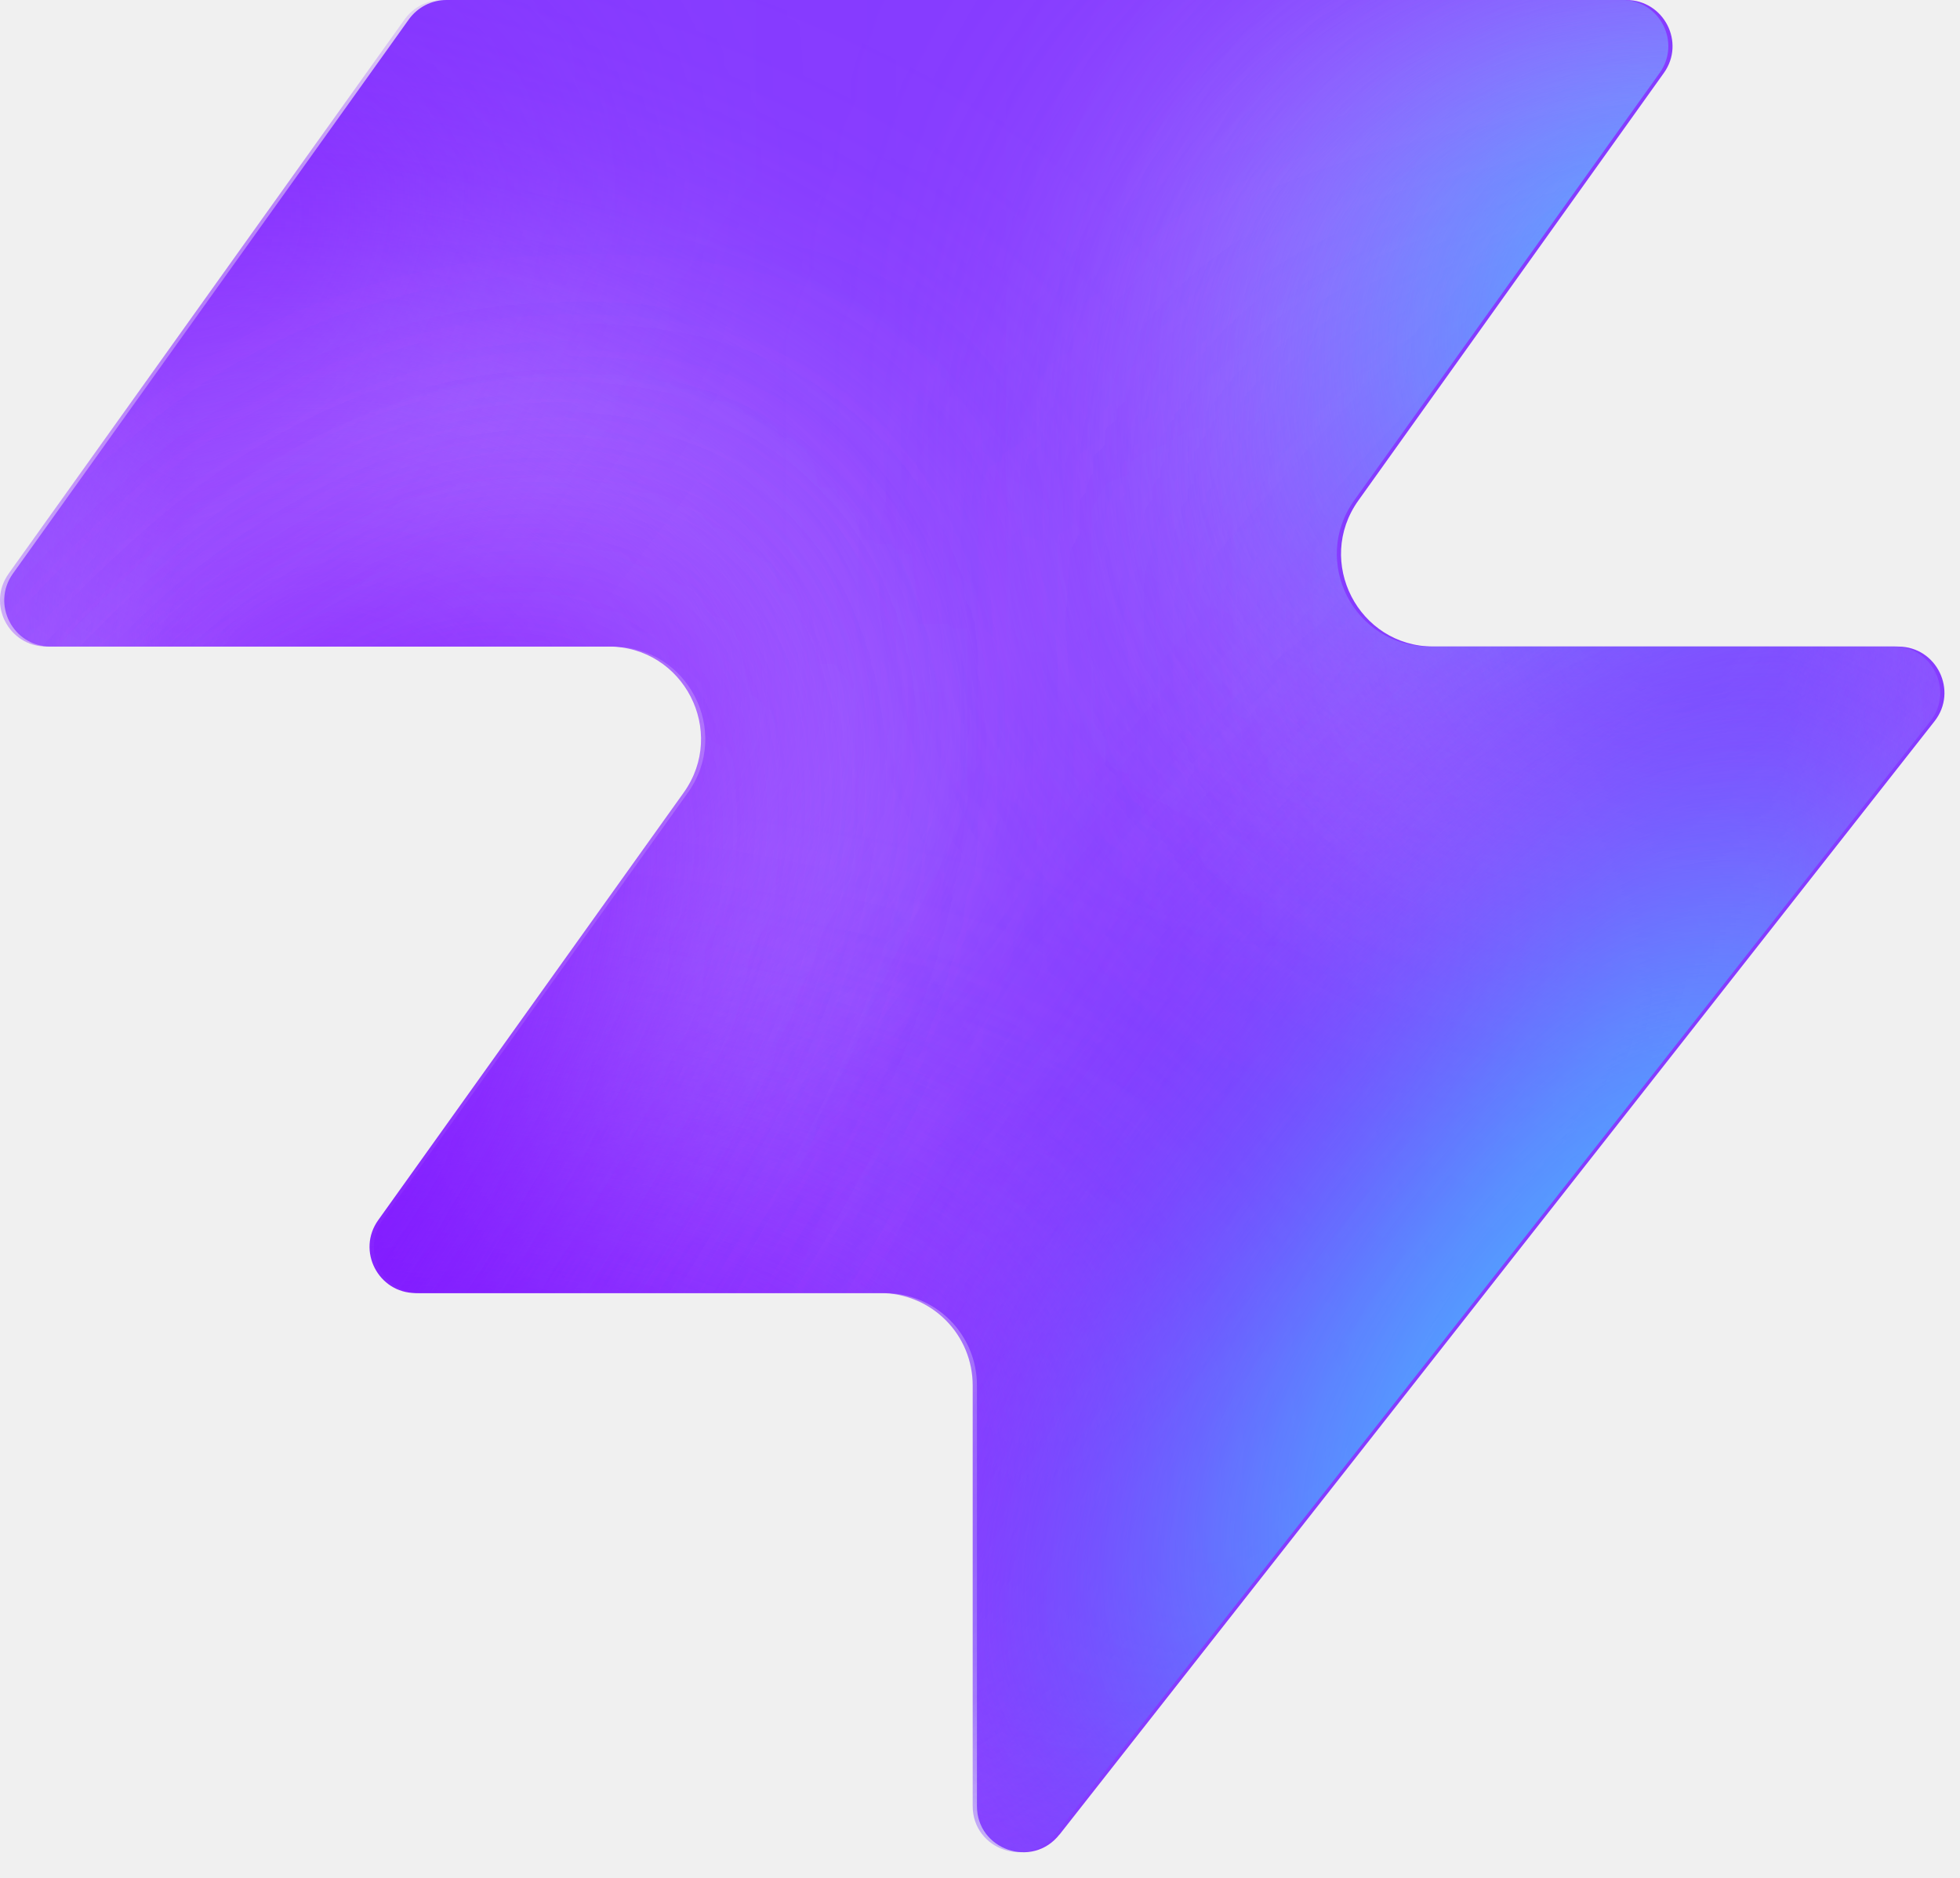
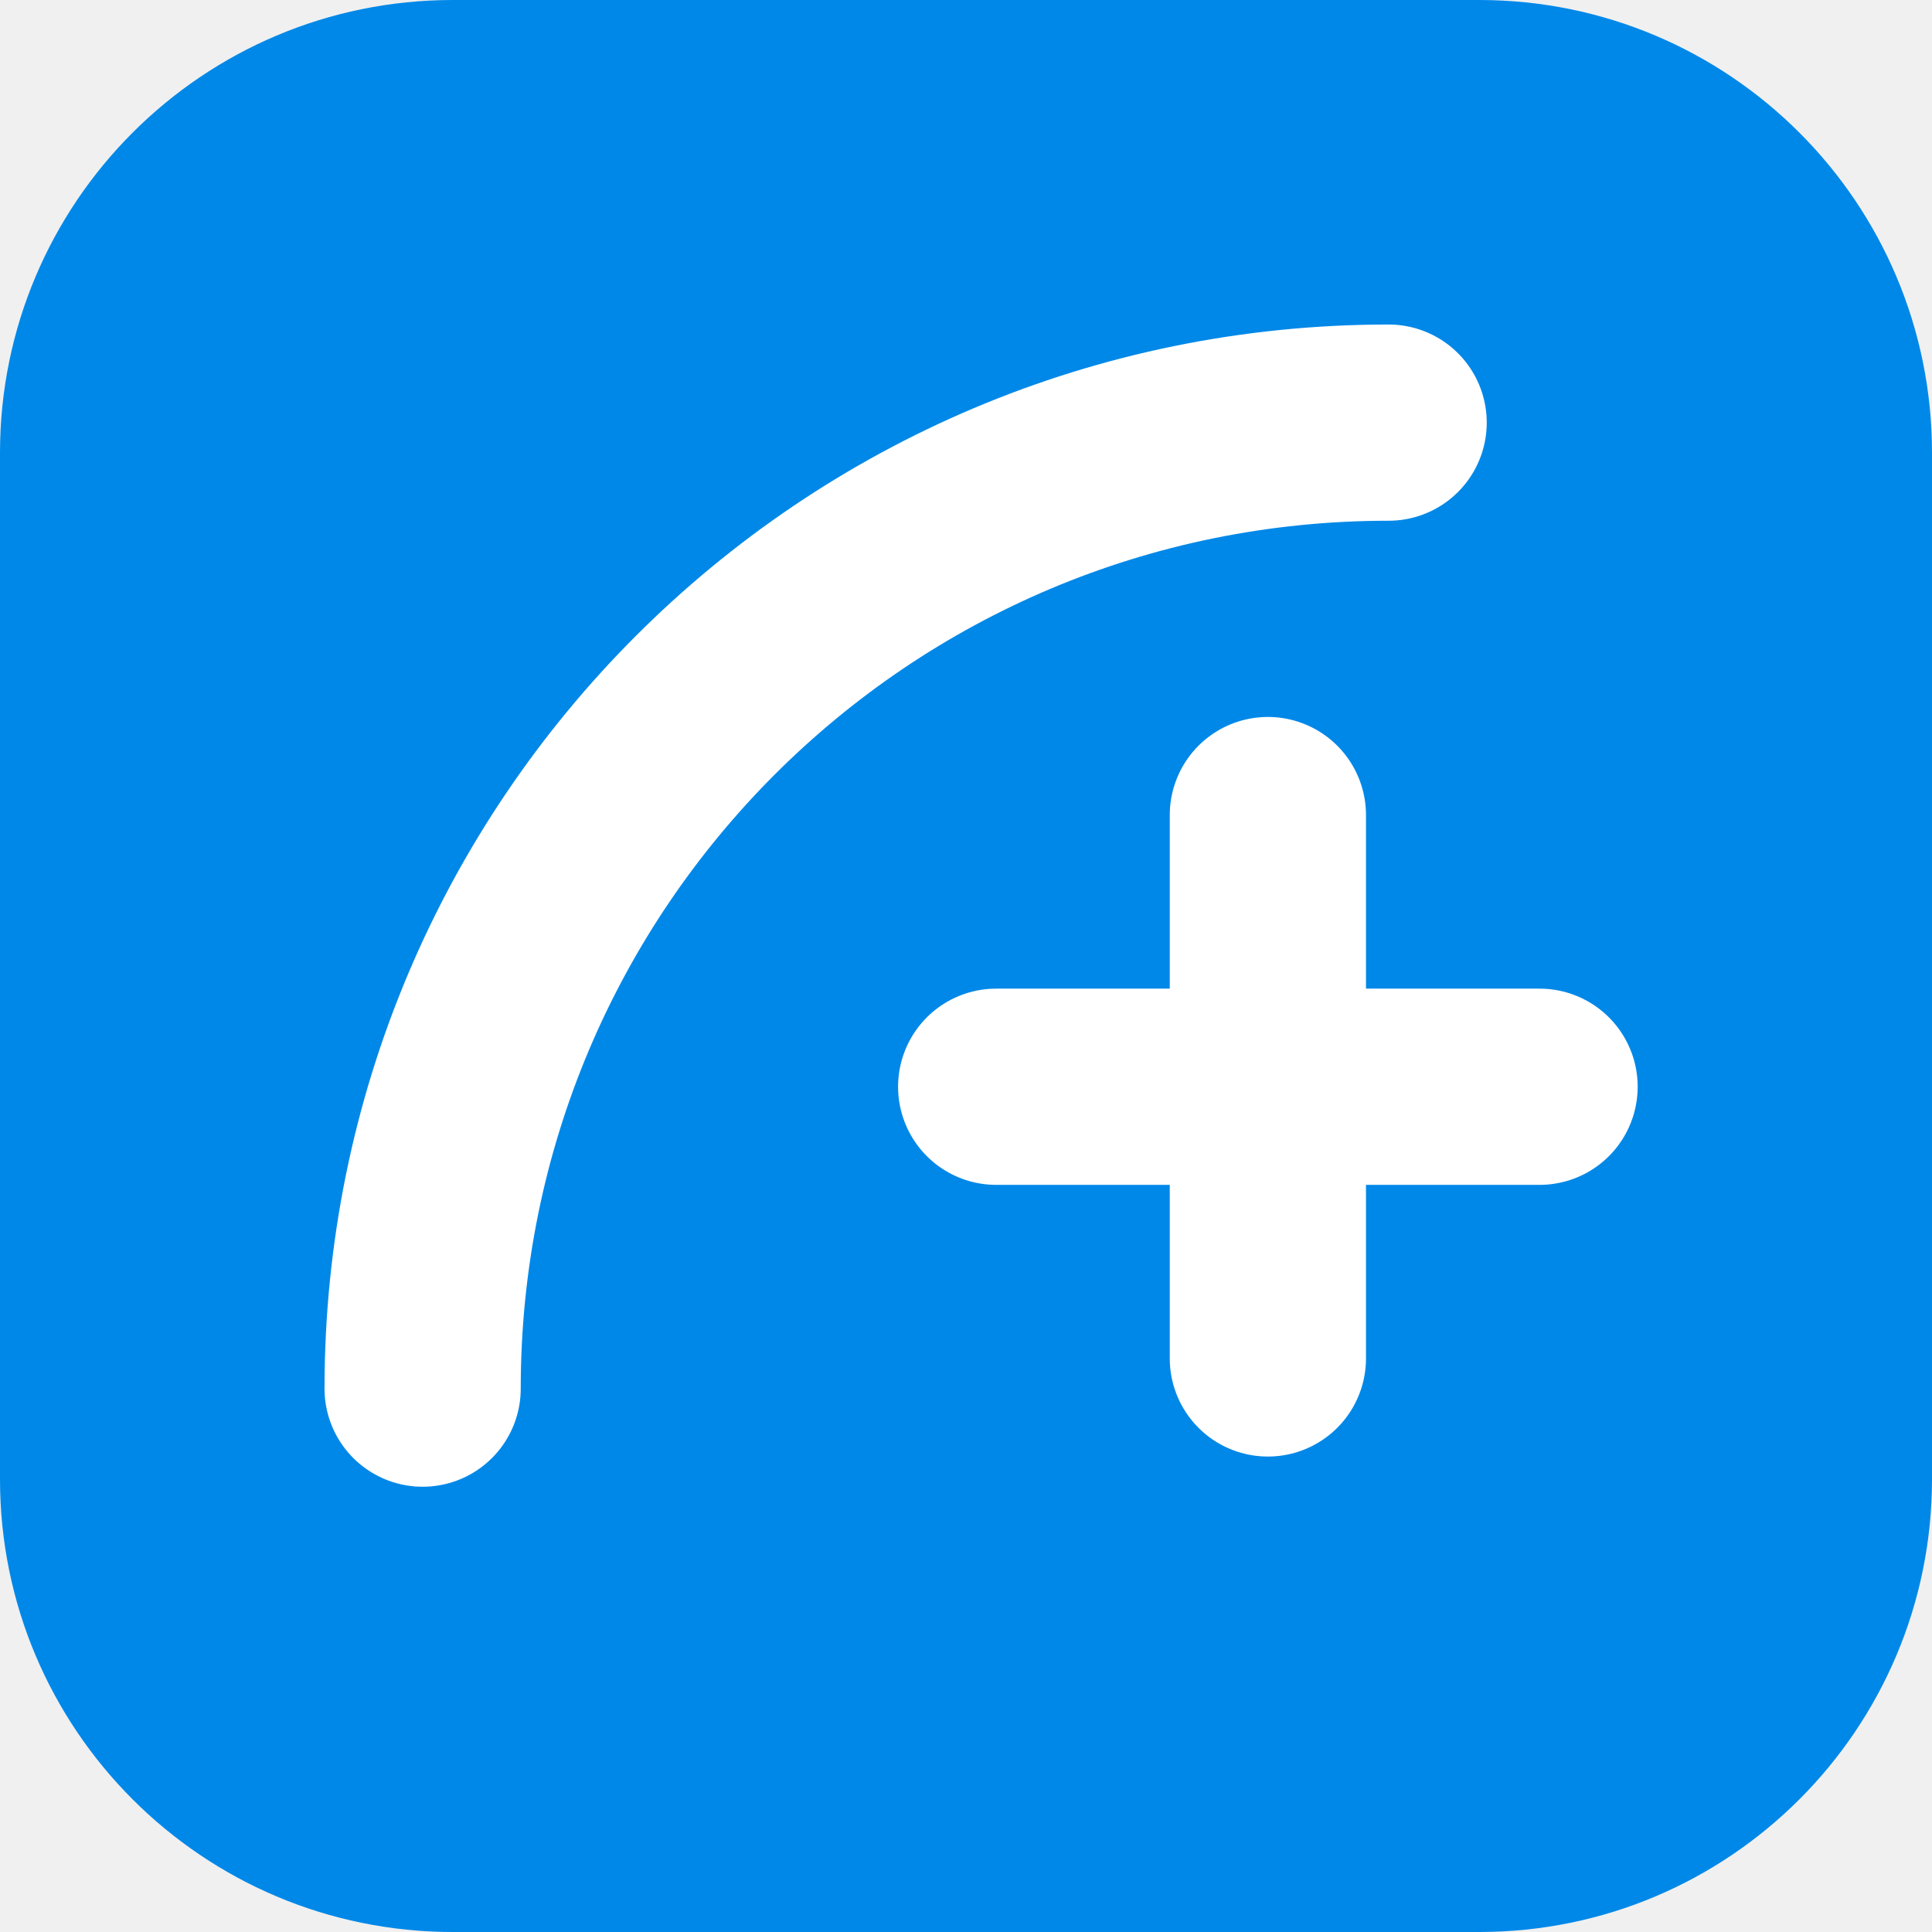
- <svg xmlns="http://www.w3.org/2000/svg" width="48" height="46" fill="none" viewBox="0 0 48 46">
-   <path fill="#863bff" d="M25.946 44.938c-.664.845-2.021.375-2.021-.698V33.937a2.26 2.26 0 0 0-2.262-2.262H10.287c-.92 0-1.456-1.04-.92-1.788l7.48-10.471c1.07-1.497 0-3.578-1.842-3.578H1.237c-.92 0-1.456-1.04-.92-1.788L10.013.474c.214-.297.556-.474.92-.474h28.894c.92 0 1.456 1.04.92 1.788l-7.48 10.471c-1.07 1.498 0 3.579 1.842 3.579h11.377c.943 0 1.473 1.088.89 1.83L25.947 44.94z" style="fill:#863bff;fill:color(display-p3 .525 .23 1);fill-opacity:1" />
-   <mask id="a" width="48" height="46" x="0" y="0" maskUnits="userSpaceOnUse" style="mask-type:alpha">
-     <path fill="#000" d="M25.842 44.938c-.664.844-2.021.375-2.021-.698V33.937a2.26 2.26 0 0 0-2.262-2.262H10.183c-.92 0-1.456-1.04-.92-1.788l7.48-10.471c1.07-1.498 0-3.579-1.842-3.579H1.133c-.92 0-1.456-1.04-.92-1.787L9.91.473c.214-.297.556-.474.92-.474h28.894c.92 0 1.456 1.04.92 1.788l-7.48 10.471c-1.07 1.498 0 3.578 1.842 3.578h11.377c.943 0 1.473 1.088.89 1.832L25.843 44.94z" style="fill:#000;fill-opacity:1" />
-   </mask>
-   <g mask="url(#a)">
-     <g filter="url(#b)">
-       <ellipse cx="5.508" cy="14.704" fill="#ede6ff" rx="5.508" ry="14.704" style="fill:#ede6ff;fill:color(display-p3 .927 .903 1);fill-opacity:1" transform="matrix(.00324 1 1 -.00324 -4.47 31.516)" />
-     </g>
-     <g filter="url(#c)">
-       <ellipse cx="10.399" cy="29.851" fill="#ede6ff" rx="10.399" ry="29.851" style="fill:#ede6ff;fill:color(display-p3 .927 .903 1);fill-opacity:1" transform="matrix(.00324 1 1 -.00324 -39.328 7.883)" />
-     </g>
-     <g filter="url(#d)">
-       <ellipse cx="5.508" cy="30.487" fill="#7e14ff" rx="5.508" ry="30.487" style="fill:#7e14ff;fill:color(display-p3 .492 .077 1);fill-opacity:1" transform="rotate(89.814 -25.913 -14.639)scale(1 -1)" />
-     </g>
-     <g filter="url(#e)">
-       <ellipse cx="5.508" cy="30.599" fill="#7e14ff" rx="5.508" ry="30.599" style="fill:#7e14ff;fill:color(display-p3 .492 .077 1);fill-opacity:1" transform="rotate(89.814 -32.644 -3.334)scale(1 -1)" />
-     </g>
-     <g filter="url(#f)">
-       <ellipse cx="5.508" cy="30.599" fill="#7e14ff" rx="5.508" ry="30.599" style="fill:#7e14ff;fill:color(display-p3 .492 .077 1);fill-opacity:1" transform="matrix(.00324 1 1 -.00324 -34.34 30.47)" />
-     </g>
-     <g filter="url(#g)">
-       <ellipse cx="14.072" cy="22.078" fill="#ede6ff" rx="14.072" ry="22.078" style="fill:#ede6ff;fill:color(display-p3 .927 .903 1);fill-opacity:1" transform="rotate(93.35 24.506 48.493)scale(-1 1)" />
-     </g>
-     <g filter="url(#h)">
-       <ellipse cx="3.47" cy="21.501" fill="#7e14ff" rx="3.47" ry="21.501" style="fill:#7e14ff;fill:color(display-p3 .492 .077 1);fill-opacity:1" transform="rotate(89.009 28.708 47.59)scale(-1 1)" />
-     </g>
-     <g filter="url(#i)">
-       <ellipse cx="3.47" cy="21.501" fill="#7e14ff" rx="3.47" ry="21.501" style="fill:#7e14ff;fill:color(display-p3 .492 .077 1);fill-opacity:1" transform="rotate(89.009 28.708 47.59)scale(-1 1)" />
-     </g>
-     <g filter="url(#j)">
-       <ellipse cx=".387" cy="8.972" fill="#7e14ff" rx="4.407" ry="29.108" style="fill:#7e14ff;fill:color(display-p3 .492 .077 1);fill-opacity:1" transform="rotate(39.51 .387 8.972)" />
-     </g>
-     <g filter="url(#k)">
-       <ellipse cx="47.523" cy="-6.092" fill="#7e14ff" rx="4.407" ry="29.108" style="fill:#7e14ff;fill:color(display-p3 .492 .077 1);fill-opacity:1" transform="rotate(37.892 47.523 -6.092)" />
-     </g>
-     <g filter="url(#l)">
-       <ellipse cx="41.412" cy="6.333" fill="#47bfff" rx="5.971" ry="9.665" style="fill:#47bfff;fill:color(display-p3 .28 .748 1);fill-opacity:1" transform="rotate(37.892 41.412 6.333)" />
-     </g>
-     <g filter="url(#m)">
-       <ellipse cx="-1.879" cy="38.332" fill="#7e14ff" rx="4.407" ry="29.108" style="fill:#7e14ff;fill:color(display-p3 .492 .077 1);fill-opacity:1" transform="rotate(37.892 -1.88 38.332)" />
-     </g>
-     <g filter="url(#n)">
-       <ellipse cx="-1.879" cy="38.332" fill="#7e14ff" rx="4.407" ry="29.108" style="fill:#7e14ff;fill:color(display-p3 .492 .077 1);fill-opacity:1" transform="rotate(37.892 -1.88 38.332)" />
-     </g>
-     <g filter="url(#o)">
-       <ellipse cx="35.651" cy="29.907" fill="#7e14ff" rx="4.407" ry="29.108" style="fill:#7e14ff;fill:color(display-p3 .492 .077 1);fill-opacity:1" transform="rotate(37.892 35.651 29.907)" />
-     </g>
-     <g filter="url(#p)">
-       <ellipse cx="38.418" cy="32.4" fill="#47bfff" rx="5.971" ry="15.297" style="fill:#47bfff;fill:color(display-p3 .28 .748 1);fill-opacity:1" transform="rotate(37.892 38.418 32.4)" />
-     </g>
-   </g>
-   <defs>
-     <filter id="b" width="60.045" height="41.654" x="-19.77" y="16.149" color-interpolation-filters="sRGB" filterUnits="userSpaceOnUse">
-       <feFlood flood-opacity="0" result="BackgroundImageFix" />
-       <feBlend in="SourceGraphic" in2="BackgroundImageFix" result="shape" />
-       <feGaussianBlur result="effect1_foregroundBlur_2002_17158" stdDeviation="7.659" />
-     </filter>
-     <filter id="c" width="90.34" height="51.437" x="-54.613" y="-7.533" color-interpolation-filters="sRGB" filterUnits="userSpaceOnUse">
-       <feFlood flood-opacity="0" result="BackgroundImageFix" />
-       <feBlend in="SourceGraphic" in2="BackgroundImageFix" result="shape" />
-       <feGaussianBlur result="effect1_foregroundBlur_2002_17158" stdDeviation="7.659" />
-     </filter>
-     <filter id="d" width="79.355" height="29.4" x="-49.64" y="2.03" color-interpolation-filters="sRGB" filterUnits="userSpaceOnUse">
-       <feFlood flood-opacity="0" result="BackgroundImageFix" />
-       <feBlend in="SourceGraphic" in2="BackgroundImageFix" result="shape" />
-       <feGaussianBlur result="effect1_foregroundBlur_2002_17158" stdDeviation="4.596" />
-     </filter>
-     <filter id="e" width="79.579" height="29.4" x="-45.045" y="20.029" color-interpolation-filters="sRGB" filterUnits="userSpaceOnUse">
-       <feFlood flood-opacity="0" result="BackgroundImageFix" />
-       <feBlend in="SourceGraphic" in2="BackgroundImageFix" result="shape" />
-       <feGaussianBlur result="effect1_foregroundBlur_2002_17158" stdDeviation="4.596" />
-     </filter>
-     <filter id="f" width="79.579" height="29.4" x="-43.513" y="21.178" color-interpolation-filters="sRGB" filterUnits="userSpaceOnUse">
-       <feFlood flood-opacity="0" result="BackgroundImageFix" />
-       <feBlend in="SourceGraphic" in2="BackgroundImageFix" result="shape" />
-       <feGaussianBlur result="effect1_foregroundBlur_2002_17158" stdDeviation="4.596" />
-     </filter>
-     <filter id="g" width="74.749" height="58.852" x="15.756" y="-17.901" color-interpolation-filters="sRGB" filterUnits="userSpaceOnUse">
-       <feFlood flood-opacity="0" result="BackgroundImageFix" />
-       <feBlend in="SourceGraphic" in2="BackgroundImageFix" result="shape" />
-       <feGaussianBlur result="effect1_foregroundBlur_2002_17158" stdDeviation="7.659" />
-     </filter>
-     <filter id="h" width="61.377" height="25.362" x="23.548" y="2.284" color-interpolation-filters="sRGB" filterUnits="userSpaceOnUse">
-       <feFlood flood-opacity="0" result="BackgroundImageFix" />
-       <feBlend in="SourceGraphic" in2="BackgroundImageFix" result="shape" />
-       <feGaussianBlur result="effect1_foregroundBlur_2002_17158" stdDeviation="4.596" />
-     </filter>
-     <filter id="i" width="61.377" height="25.362" x="23.548" y="2.284" color-interpolation-filters="sRGB" filterUnits="userSpaceOnUse">
-       <feFlood flood-opacity="0" result="BackgroundImageFix" />
-       <feBlend in="SourceGraphic" in2="BackgroundImageFix" result="shape" />
-       <feGaussianBlur result="effect1_foregroundBlur_2002_17158" stdDeviation="4.596" />
-     </filter>
-     <filter id="j" width="56.045" height="63.649" x="-27.636" y="-22.853" color-interpolation-filters="sRGB" filterUnits="userSpaceOnUse">
-       <feFlood flood-opacity="0" result="BackgroundImageFix" />
-       <feBlend in="SourceGraphic" in2="BackgroundImageFix" result="shape" />
-       <feGaussianBlur result="effect1_foregroundBlur_2002_17158" stdDeviation="4.596" />
-     </filter>
-     <filter id="k" width="54.814" height="64.646" x="20.116" y="-38.415" color-interpolation-filters="sRGB" filterUnits="userSpaceOnUse">
-       <feFlood flood-opacity="0" result="BackgroundImageFix" />
-       <feBlend in="SourceGraphic" in2="BackgroundImageFix" result="shape" />
-       <feGaussianBlur result="effect1_foregroundBlur_2002_17158" stdDeviation="4.596" />
-     </filter>
-     <filter id="l" width="33.541" height="35.313" x="24.641" y="-11.323" color-interpolation-filters="sRGB" filterUnits="userSpaceOnUse">
-       <feFlood flood-opacity="0" result="BackgroundImageFix" />
-       <feBlend in="SourceGraphic" in2="BackgroundImageFix" result="shape" />
-       <feGaussianBlur result="effect1_foregroundBlur_2002_17158" stdDeviation="4.596" />
-     </filter>
-     <filter id="m" width="54.814" height="64.646" x="-29.286" y="6.009" color-interpolation-filters="sRGB" filterUnits="userSpaceOnUse">
-       <feFlood flood-opacity="0" result="BackgroundImageFix" />
-       <feBlend in="SourceGraphic" in2="BackgroundImageFix" result="shape" />
-       <feGaussianBlur result="effect1_foregroundBlur_2002_17158" stdDeviation="4.596" />
-     </filter>
-     <filter id="n" width="54.814" height="64.646" x="-29.286" y="6.009" color-interpolation-filters="sRGB" filterUnits="userSpaceOnUse">
-       <feFlood flood-opacity="0" result="BackgroundImageFix" />
-       <feBlend in="SourceGraphic" in2="BackgroundImageFix" result="shape" />
-       <feGaussianBlur result="effect1_foregroundBlur_2002_17158" stdDeviation="4.596" />
-     </filter>
-     <filter id="o" width="54.814" height="64.646" x="8.244" y="-2.416" color-interpolation-filters="sRGB" filterUnits="userSpaceOnUse">
-       <feFlood flood-opacity="0" result="BackgroundImageFix" />
-       <feBlend in="SourceGraphic" in2="BackgroundImageFix" result="shape" />
-       <feGaussianBlur result="effect1_foregroundBlur_2002_17158" stdDeviation="4.596" />
-     </filter>
-     <filter id="p" width="39.409" height="43.623" x="18.713" y="10.588" color-interpolation-filters="sRGB" filterUnits="userSpaceOnUse">
-       <feFlood flood-opacity="0" result="BackgroundImageFix" />
-       <feBlend in="SourceGraphic" in2="BackgroundImageFix" result="shape" />
-       <feGaussianBlur result="effect1_foregroundBlur_2002_17158" stdDeviation="4.596" />
-     </filter>
-   </defs>
+ <svg xmlns="http://www.w3.org/2000/svg" viewBox="0 0 64 64" fill="none">
+   <rect width="64" height="64" rx="15" fill="#0088e8" />
+   <path d="M14 46C14 28.3 28.3 14 46 14" stroke="white" stroke-width="6.5" stroke-linecap="round" />
+   <path d="M42 27V45M33 36H51" stroke="white" stroke-width="6.5" stroke-linecap="round" stroke-linejoin="round" />
</svg>
